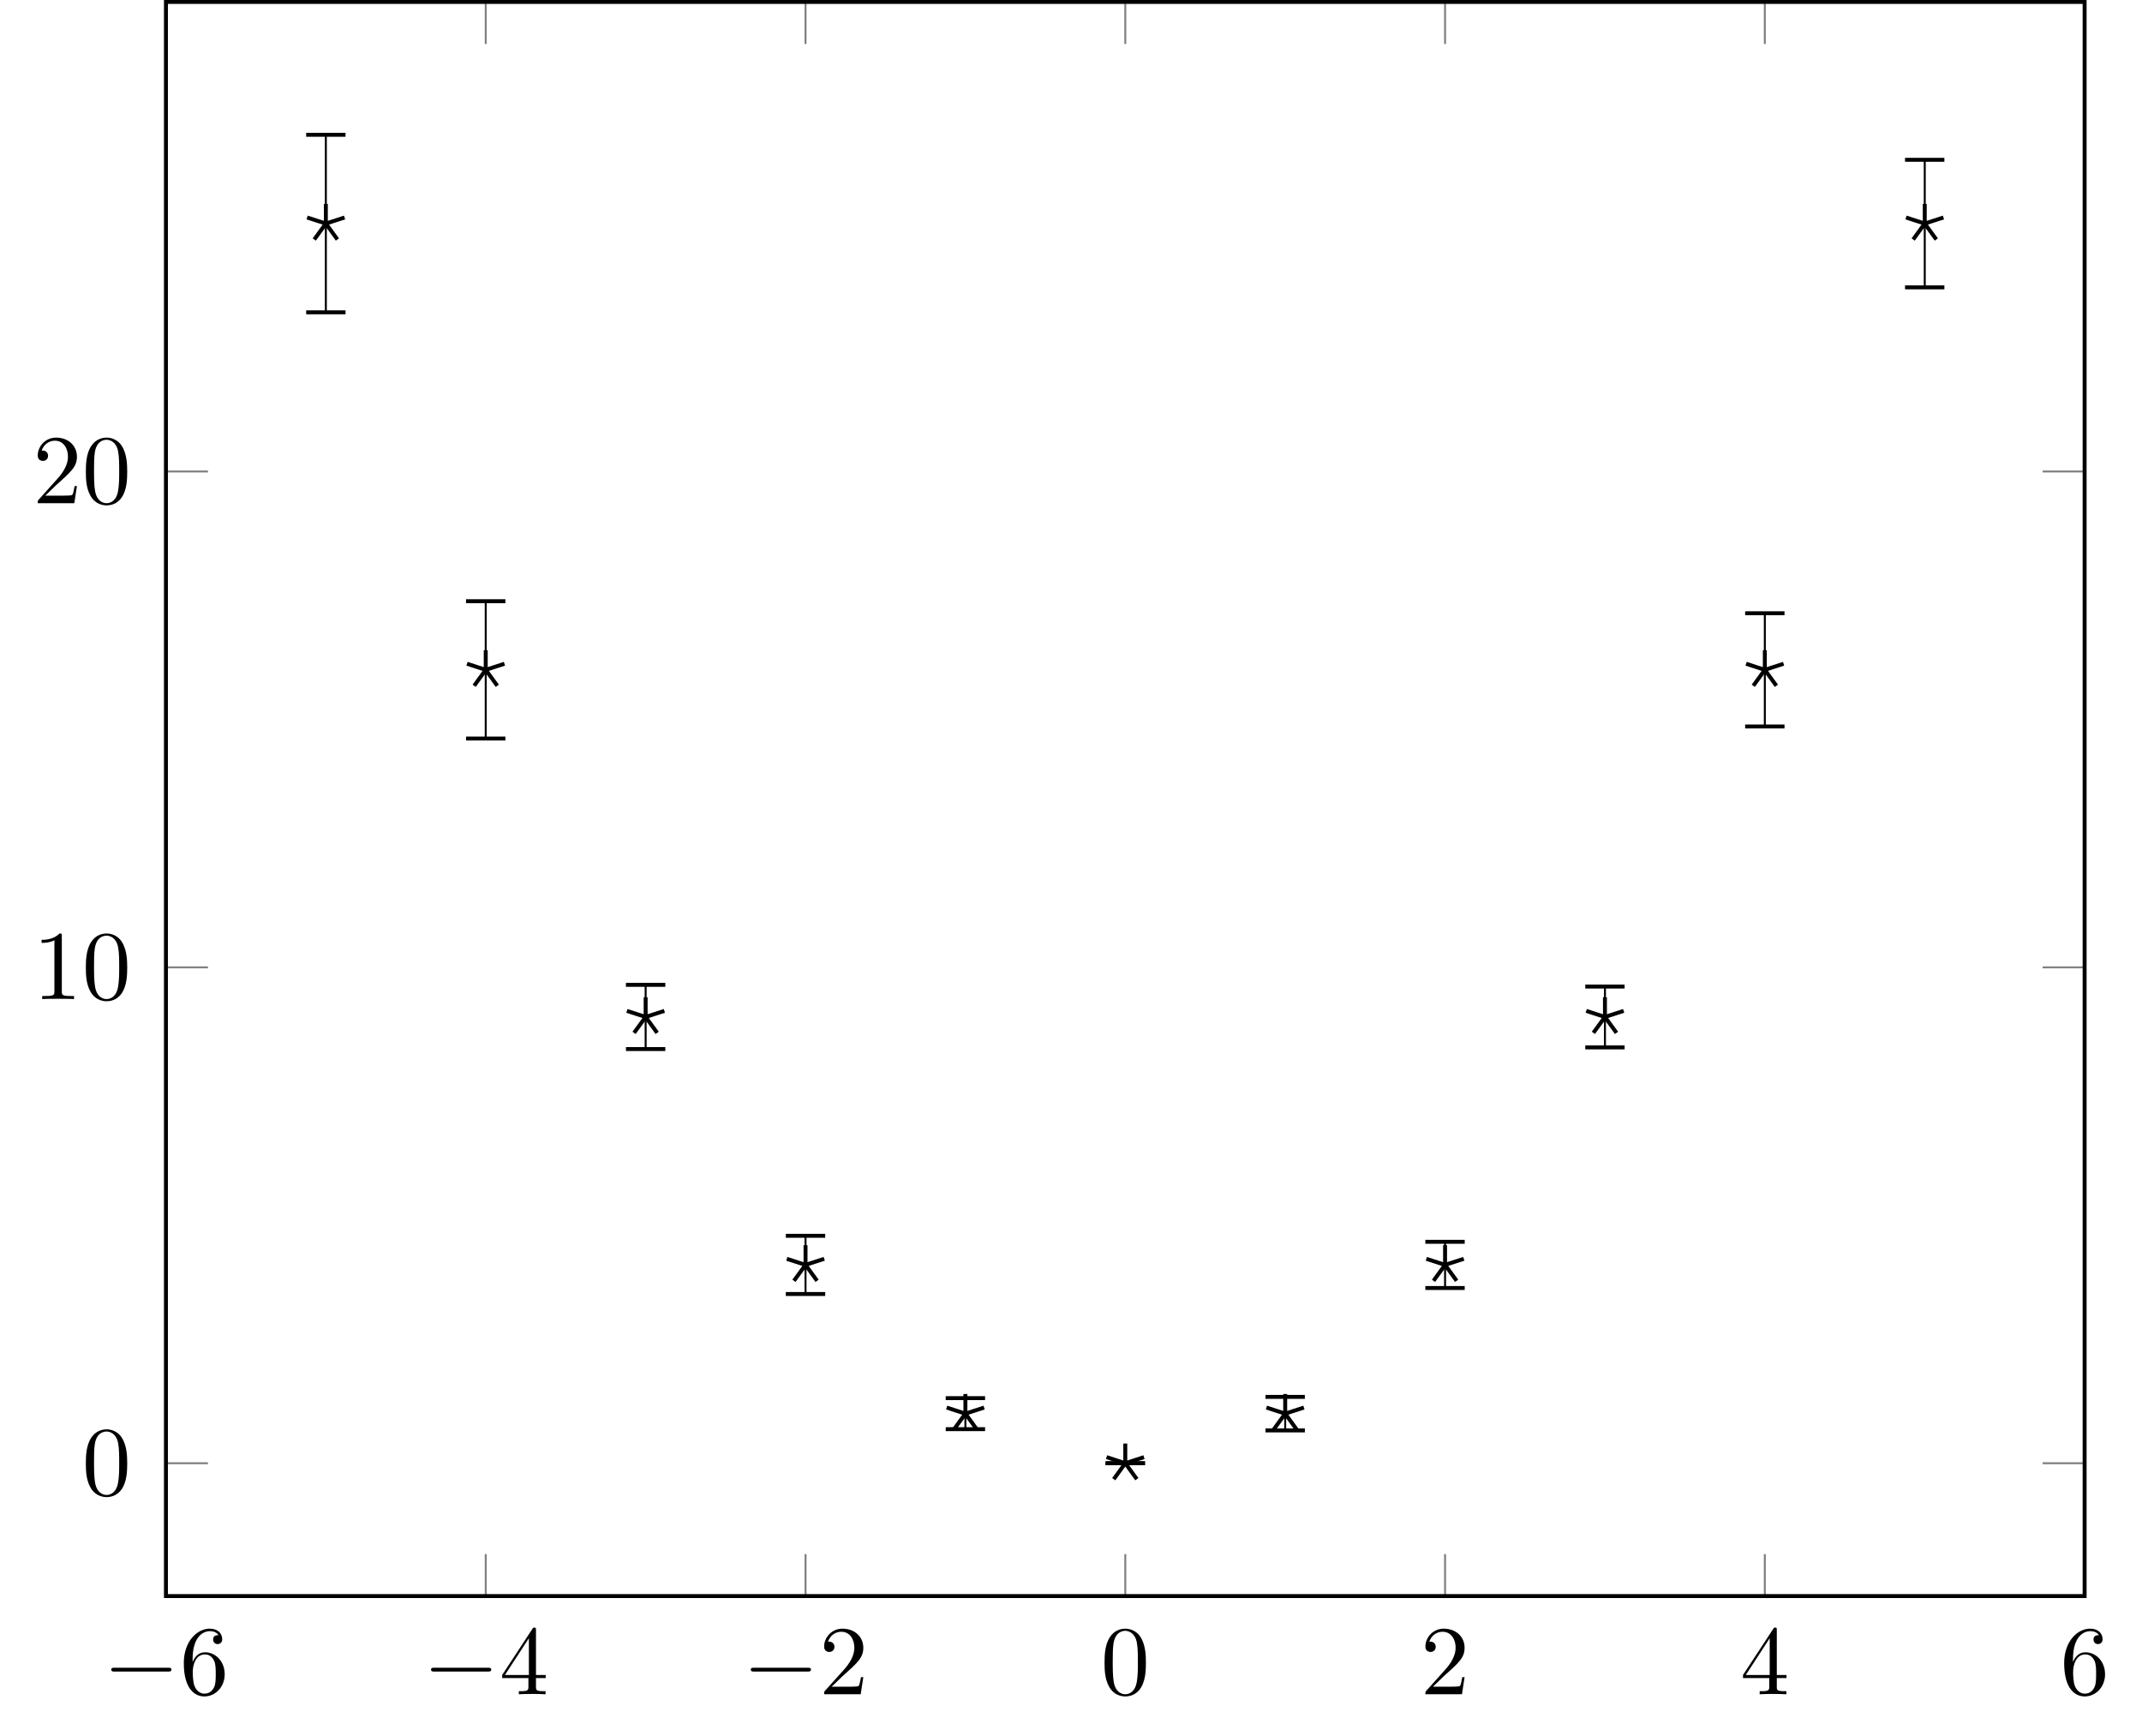
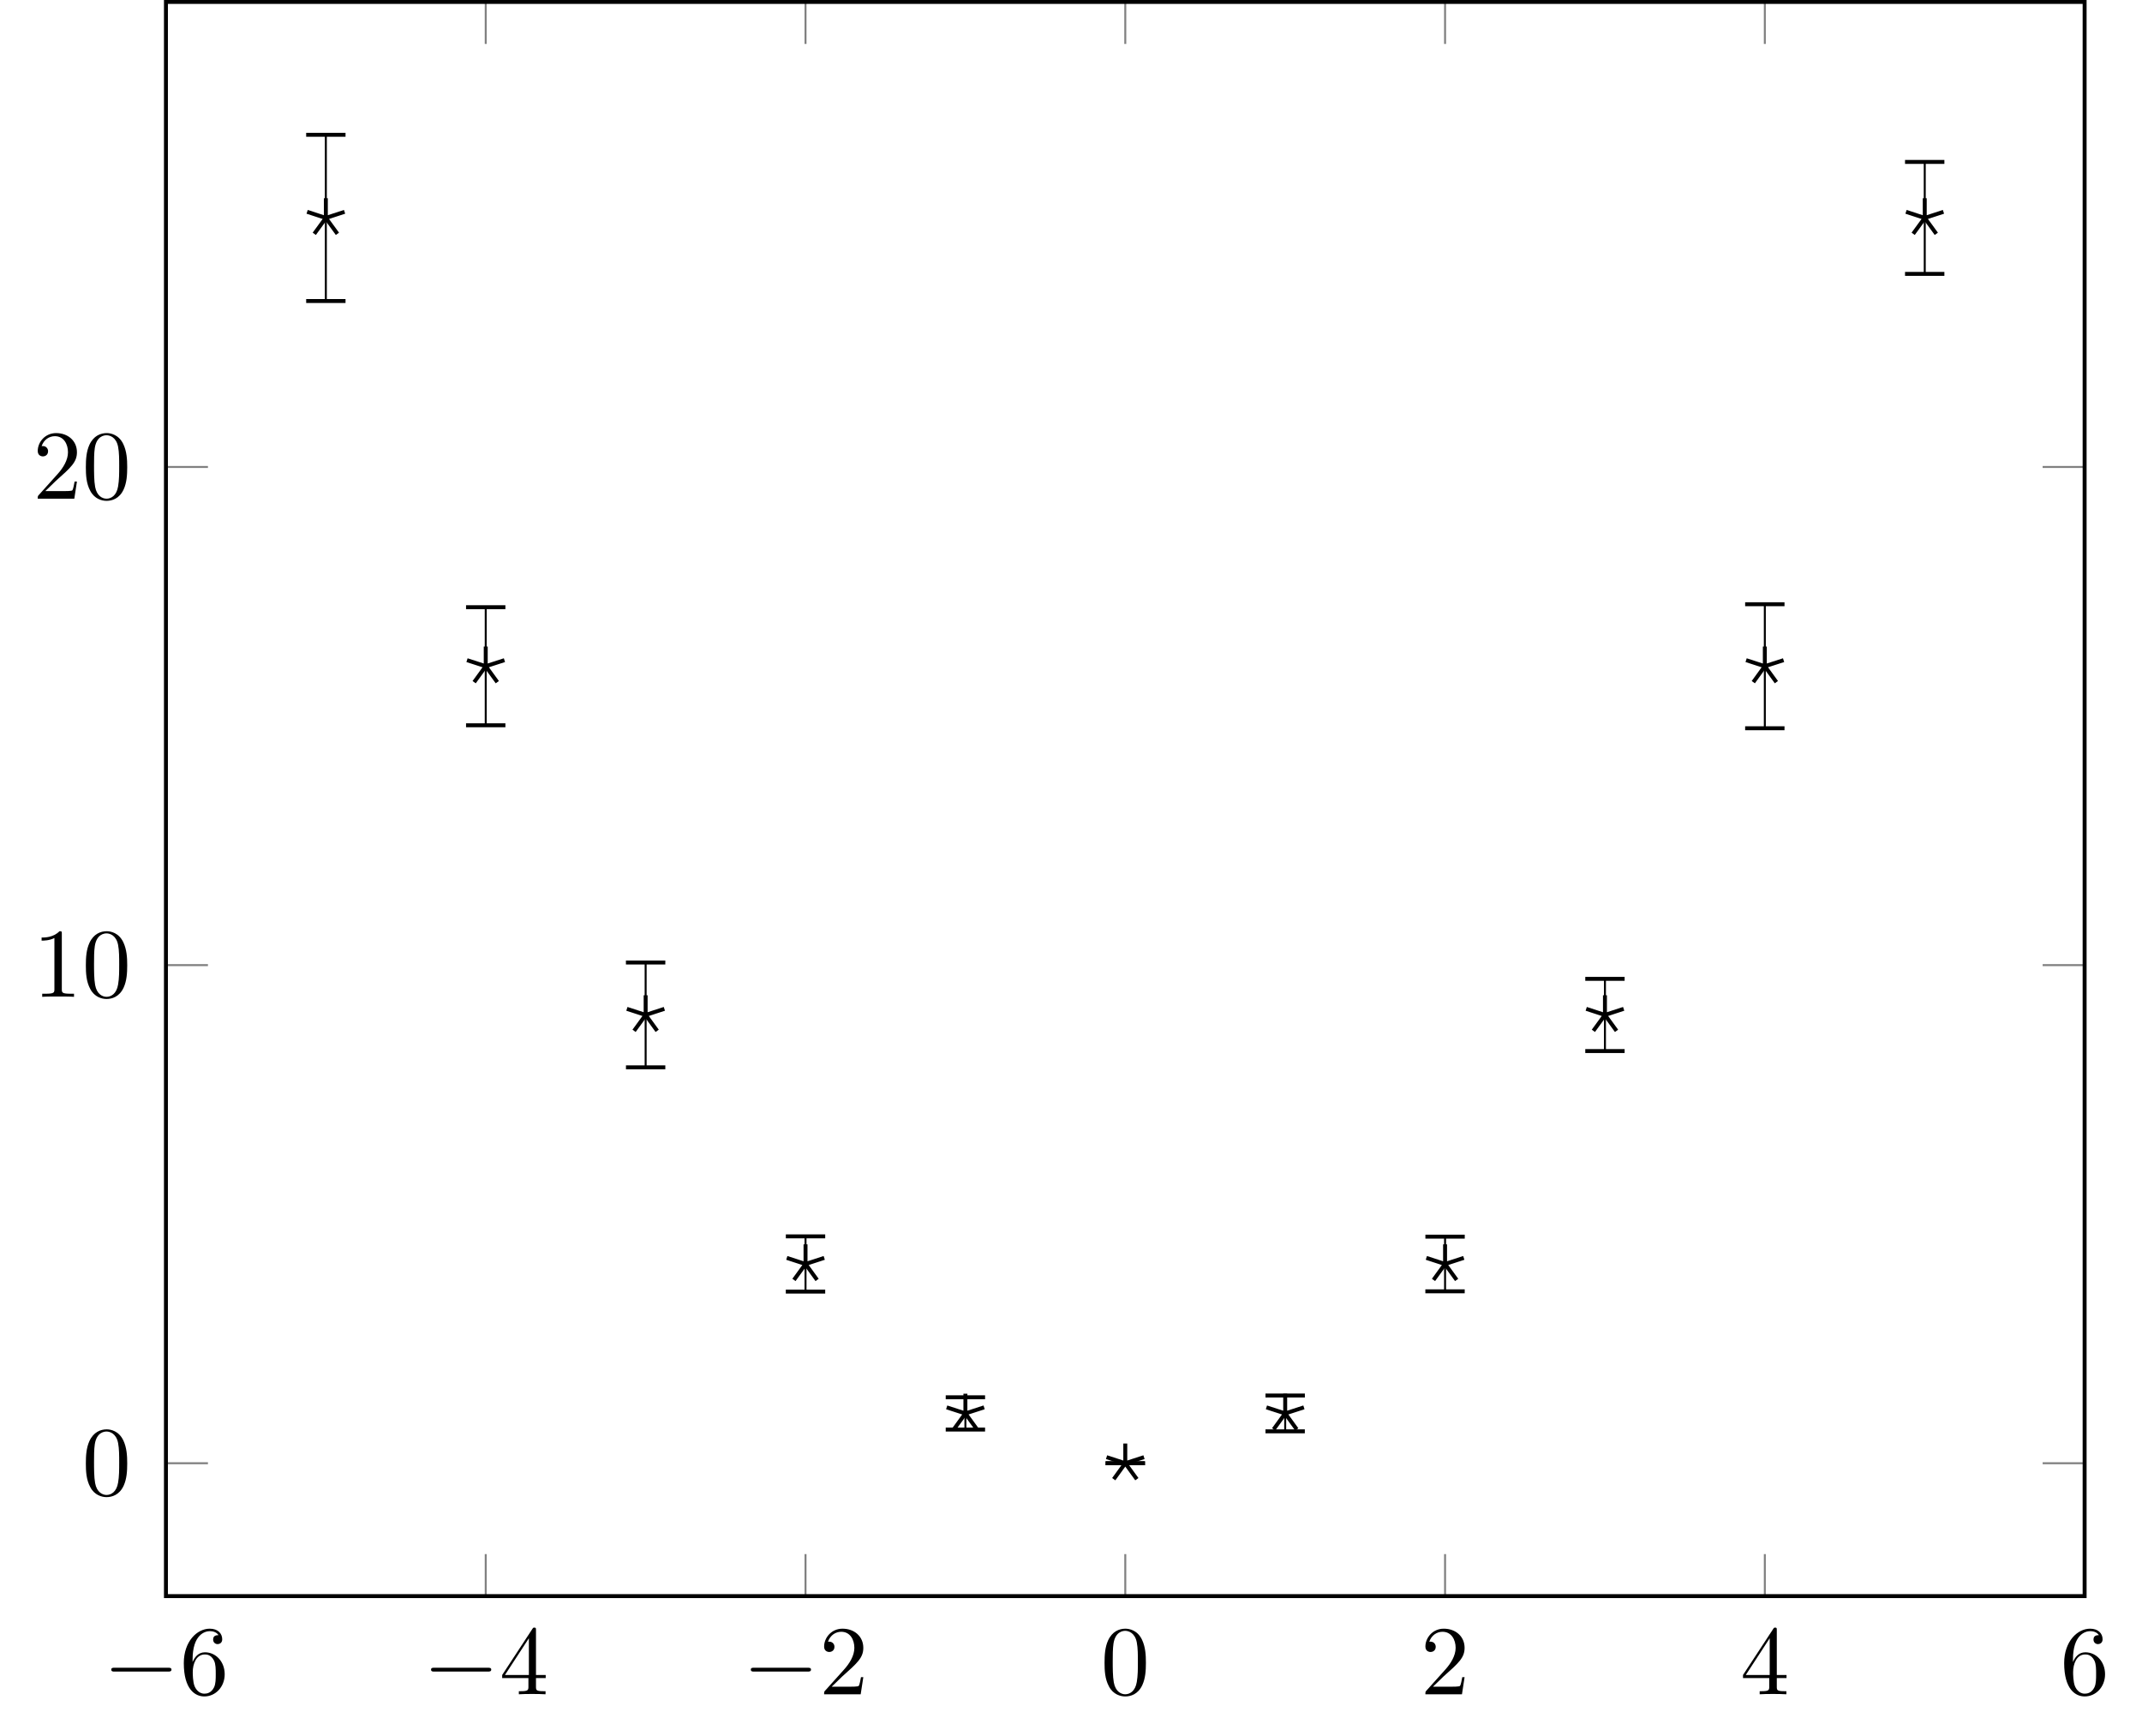
- <svg xmlns="http://www.w3.org/2000/svg" xmlns:xlink="http://www.w3.org/1999/xlink" width="216.876pt" height="175.682pt" viewBox="0 0 216.876 175.682" version="1.1">
+ <svg xmlns="http://www.w3.org/2000/svg" xmlns:xlink="http://www.w3.org/1999/xlink" width="216.876pt" height="175.683pt" viewBox="0 0 216.876 175.683" version="1.1">
  <defs>
    <g>
      <symbol overflow="visible" id="glyph0-0">
        <path style="stroke:none;" d="" />
      </symbol>
      <symbol overflow="visible" id="glyph0-1">
        <path style="stroke:none;" d="M 6.562 -2.297 C 6.734 -2.297 6.922 -2.297 6.922 -2.5 C 6.922 -2.688 6.734 -2.688 6.562 -2.688 L 1.172 -2.688 C 1 -2.688 0.828 -2.688 0.828 -2.5 C 0.828 -2.297 1 -2.297 1.172 -2.297 Z M 6.562 -2.297 " />
      </symbol>
      <symbol overflow="visible" id="glyph1-0">
        <path style="stroke:none;" d="" />
      </symbol>
      <symbol overflow="visible" id="glyph1-1">
        <path style="stroke:none;" d="M 1.312 -3.266 L 1.312 -3.516 C 1.312 -6.031 2.547 -6.391 3.062 -6.391 C 3.297 -6.391 3.719 -6.328 3.938 -5.984 C 3.781 -5.984 3.391 -5.984 3.391 -5.547 C 3.391 -5.234 3.625 -5.078 3.844 -5.078 C 4 -5.078 4.312 -5.172 4.312 -5.562 C 4.312 -6.156 3.875 -6.641 3.047 -6.641 C 1.766 -6.641 0.422 -5.359 0.422 -3.156 C 0.422 -0.484 1.578 0.219 2.5 0.219 C 3.609 0.219 4.562 -0.719 4.562 -2.031 C 4.562 -3.297 3.672 -4.25 2.562 -4.25 C 1.891 -4.25 1.516 -3.75 1.312 -3.266 Z M 2.5 -0.062 C 1.875 -0.062 1.578 -0.656 1.516 -0.812 C 1.328 -1.281 1.328 -2.078 1.328 -2.25 C 1.328 -3.031 1.656 -4.031 2.547 -4.031 C 2.719 -4.031 3.172 -4.031 3.484 -3.406 C 3.656 -3.047 3.656 -2.531 3.656 -2.047 C 3.656 -1.562 3.656 -1.062 3.484 -0.703 C 3.188 -0.109 2.734 -0.062 2.5 -0.062 Z M 2.5 -0.062 " />
      </symbol>
      <symbol overflow="visible" id="glyph1-2">
        <path style="stroke:none;" d="M 2.938 -1.641 L 2.938 -0.781 C 2.938 -0.422 2.906 -0.312 2.172 -0.312 L 1.969 -0.312 L 1.969 0 C 2.375 -0.031 2.891 -0.031 3.312 -0.031 C 3.734 -0.031 4.25 -0.031 4.672 0 L 4.672 -0.312 L 4.453 -0.312 C 3.719 -0.312 3.703 -0.422 3.703 -0.781 L 3.703 -1.641 L 4.688 -1.641 L 4.688 -1.953 L 3.703 -1.953 L 3.703 -6.484 C 3.703 -6.688 3.703 -6.75 3.531 -6.75 C 3.453 -6.75 3.422 -6.75 3.344 -6.625 L 0.281 -1.953 L 0.281 -1.641 Z M 2.984 -1.953 L 0.562 -1.953 L 2.984 -5.672 Z M 2.984 -1.953 " />
      </symbol>
      <symbol overflow="visible" id="glyph1-3">
        <path style="stroke:none;" d="M 1.266 -0.766 L 2.328 -1.797 C 3.875 -3.172 4.469 -3.703 4.469 -4.703 C 4.469 -5.844 3.578 -6.641 2.359 -6.641 C 1.234 -6.641 0.5 -5.719 0.5 -4.828 C 0.5 -4.281 1 -4.281 1.031 -4.281 C 1.203 -4.281 1.547 -4.391 1.547 -4.812 C 1.547 -5.062 1.359 -5.328 1.016 -5.328 C 0.938 -5.328 0.922 -5.328 0.891 -5.312 C 1.109 -5.969 1.656 -6.328 2.234 -6.328 C 3.141 -6.328 3.562 -5.516 3.562 -4.703 C 3.562 -3.906 3.078 -3.125 2.516 -2.5 L 0.609 -0.375 C 0.5 -0.266 0.5 -0.234 0.5 0 L 4.203 0 L 4.469 -1.734 L 4.234 -1.734 C 4.172 -1.438 4.109 -1 4 -0.844 C 3.938 -0.766 3.281 -0.766 3.062 -0.766 Z M 1.266 -0.766 " />
      </symbol>
      <symbol overflow="visible" id="glyph1-4">
        <path style="stroke:none;" d="M 4.578 -3.188 C 4.578 -3.984 4.531 -4.781 4.188 -5.516 C 3.734 -6.484 2.906 -6.641 2.5 -6.641 C 1.891 -6.641 1.172 -6.375 0.75 -5.453 C 0.438 -4.766 0.391 -3.984 0.391 -3.188 C 0.391 -2.438 0.422 -1.547 0.844 -0.781 C 1.266 0.016 2 0.219 2.484 0.219 C 3.016 0.219 3.781 0.016 4.219 -0.938 C 4.531 -1.625 4.578 -2.406 4.578 -3.188 Z M 2.484 0 C 2.094 0 1.5 -0.25 1.328 -1.203 C 1.219 -1.797 1.219 -2.719 1.219 -3.312 C 1.219 -3.953 1.219 -4.609 1.297 -5.141 C 1.484 -6.328 2.234 -6.422 2.484 -6.422 C 2.812 -6.422 3.469 -6.234 3.656 -5.25 C 3.766 -4.688 3.766 -3.938 3.766 -3.312 C 3.766 -2.562 3.766 -1.891 3.656 -1.25 C 3.5 -0.297 2.938 0 2.484 0 Z M 2.484 0 " />
      </symbol>
      <symbol overflow="visible" id="glyph1-5">
        <path style="stroke:none;" d="M 2.938 -6.375 C 2.938 -6.625 2.938 -6.641 2.703 -6.641 C 2.078 -6 1.203 -6 0.891 -6 L 0.891 -5.688 C 1.094 -5.688 1.672 -5.688 2.188 -5.953 L 2.188 -0.781 C 2.188 -0.422 2.156 -0.312 1.266 -0.312 L 0.953 -0.312 L 0.953 0 C 1.297 -0.031 2.156 -0.031 2.562 -0.031 C 2.953 -0.031 3.828 -0.031 4.172 0 L 4.172 -0.312 L 3.859 -0.312 C 2.953 -0.312 2.938 -0.422 2.938 -0.781 Z M 2.938 -6.375 " />
      </symbol>
    </g>
  </defs>
  <g id="surface1">
-     <path style="fill:none;stroke-width:0.199;stroke-linecap:butt;stroke-linejoin:miter;stroke:rgb(50%,50%,50%);stroke-opacity:1;stroke-miterlimit:10;" d="M -16.187 -13.449 L -16.187 -9.199 M 16.188 -13.449 L 16.188 -9.199 M 48.567 -13.449 L 48.567 -9.199 M 80.942 -13.449 L 80.942 -9.199 M 113.32 -13.449 L 113.32 -9.199 M 145.696 -13.449 L 145.696 -9.199 M 178.074 -13.449 L 178.074 -9.199 M -16.187 147.946 L -16.187 143.692 M 16.188 147.946 L 16.188 143.692 M 48.567 147.946 L 48.567 143.692 M 80.942 147.946 L 80.942 143.692 M 113.32 147.946 L 113.32 143.692 M 145.696 147.946 L 145.696 143.692 M 178.074 147.946 L 178.074 143.692 " transform="matrix(1,0,0,-1,32.992,148.141)" />
-     <path style="fill:none;stroke-width:0.199;stroke-linecap:butt;stroke-linejoin:miter;stroke:rgb(50%,50%,50%);stroke-opacity:1;stroke-miterlimit:10;" d="M -16.191 0 L -11.937 0 M -16.191 50.203 L -11.937 50.203 M -16.191 100.407 L -11.937 100.407 M 178.074 0 L 173.824 0 M 178.074 50.203 L 173.824 50.203 M 178.074 100.407 L 173.824 100.407 " transform="matrix(1,0,0,-1,32.992,148.141)" />
-     <path style="fill:none;stroke-width:0.399;stroke-linecap:butt;stroke-linejoin:miter;stroke:rgb(0%,0%,0%);stroke-opacity:1;stroke-miterlimit:10;" d="M -16.191 -13.449 L -16.191 147.946 L 178.074 147.946 L 178.074 -13.449 Z M -16.191 -13.449 " transform="matrix(1,0,0,-1,32.992,148.141)" />
+     <path style="fill:none;stroke-width:0.199;stroke-linecap:butt;stroke-linejoin:miter;stroke:rgb(50%,50%,50%);stroke-opacity:1;stroke-miterlimit:10;" d="M -16.187 -13.452 L -16.187 -9.198 M 16.188 -13.452 L 16.188 -9.198 M 48.567 -13.452 L 48.567 -9.198 M 80.942 -13.452 L 80.942 -9.198 M 113.32 -13.452 L 113.32 -9.198 M 145.696 -13.452 L 145.696 -9.198 M 178.074 -13.452 L 178.074 -9.198 M -16.187 147.947 L -16.187 143.693 M 16.188 147.947 L 16.188 143.693 M 48.567 147.947 L 48.567 143.693 M 80.942 147.947 L 80.942 143.693 M 113.32 147.947 L 113.32 143.693 M 145.696 147.947 L 145.696 143.693 M 178.074 147.947 L 178.074 143.693 " transform="matrix(1,0,0,-1,32.992,148.142)" />
+     <path style="fill:none;stroke-width:0.199;stroke-linecap:butt;stroke-linejoin:miter;stroke:rgb(50%,50%,50%);stroke-opacity:1;stroke-miterlimit:10;" d="M -16.191 0.001 L -11.937 0.001 M -16.191 50.431 L -11.937 50.431 M -16.191 100.865 L -11.937 100.865 M 178.074 0.001 L 173.824 0.001 M 178.074 50.431 L 173.824 50.431 M 178.074 100.865 L 173.824 100.865 " transform="matrix(1,0,0,-1,32.992,148.142)" />
+     <path style="fill:none;stroke-width:0.399;stroke-linecap:butt;stroke-linejoin:miter;stroke:rgb(0%,0%,0%);stroke-opacity:1;stroke-miterlimit:10;" d="M -16.191 -13.452 L -16.191 147.947 L 178.074 147.947 L 178.074 -13.452 Z M -16.191 -13.452 " transform="matrix(1,0,0,-1,32.992,148.142)" />
    <g style="fill:rgb(0%,0%,0%);fill-opacity:1;">
-       <use xlink:href="#glyph0-1" x="10.439" y="171.531" />
+       <use xlink:href="#glyph0-1" x="10.439" y="171.532" />
    </g>
    <g style="fill:rgb(0%,0%,0%);fill-opacity:1;">
-       <use xlink:href="#glyph1-1" x="18.188" y="171.531" />
+       <use xlink:href="#glyph1-1" x="18.188" y="171.532" />
    </g>
    <g style="fill:rgb(0%,0%,0%);fill-opacity:1;">
-       <use xlink:href="#glyph0-1" x="42.816" y="171.531" />
+       <use xlink:href="#glyph0-1" x="42.816" y="171.532" />
    </g>
    <g style="fill:rgb(0%,0%,0%);fill-opacity:1;">
-       <use xlink:href="#glyph1-2" x="50.564" y="171.531" />
+       <use xlink:href="#glyph1-2" x="50.564" y="171.532" />
    </g>
    <g style="fill:rgb(0%,0%,0%);fill-opacity:1;">
-       <use xlink:href="#glyph0-1" x="75.192" y="171.531" />
+       <use xlink:href="#glyph0-1" x="75.192" y="171.532" />
    </g>
    <g style="fill:rgb(0%,0%,0%);fill-opacity:1;">
-       <use xlink:href="#glyph1-3" x="82.941" y="171.531" />
+       <use xlink:href="#glyph1-3" x="82.941" y="171.532" />
    </g>
    <g style="fill:rgb(0%,0%,0%);fill-opacity:1;">
-       <use xlink:href="#glyph1-4" x="111.444" y="171.531" />
+       <use xlink:href="#glyph1-4" x="111.444" y="171.532" />
    </g>
    <g style="fill:rgb(0%,0%,0%);fill-opacity:1;">
-       <use xlink:href="#glyph1-3" x="143.82" y="171.531" />
+       <use xlink:href="#glyph1-3" x="143.82" y="171.532" />
    </g>
    <g style="fill:rgb(0%,0%,0%);fill-opacity:1;">
-       <use xlink:href="#glyph1-2" x="176.197" y="171.531" />
+       <use xlink:href="#glyph1-2" x="176.197" y="171.532" />
    </g>
    <g style="fill:rgb(0%,0%,0%);fill-opacity:1;">
-       <use xlink:href="#glyph1-1" x="208.574" y="171.531" />
+       <use xlink:href="#glyph1-1" x="208.574" y="171.532" />
    </g>
    <g style="fill:rgb(0%,0%,0%);fill-opacity:1;">
-       <use xlink:href="#glyph1-4" x="8.302" y="151.351" />
+       <use xlink:href="#glyph1-4" x="8.302" y="151.352" />
    </g>
    <g style="fill:rgb(0%,0%,0%);fill-opacity:1;">
-       <use xlink:href="#glyph1-5" x="3.321" y="101.149" />
-       <use xlink:href="#glyph1-4" x="8.302" y="101.149" />
+       <use xlink:href="#glyph1-5" x="3.321" y="100.92" />
+       <use xlink:href="#glyph1-4" x="8.302" y="100.92" />
    </g>
    <g style="fill:rgb(0%,0%,0%);fill-opacity:1;">
-       <use xlink:href="#glyph1-3" x="3.321" y="50.946" />
-       <use xlink:href="#glyph1-4" x="8.302" y="50.946" />
+       <use xlink:href="#glyph1-3" x="3.321" y="50.488" />
+       <use xlink:href="#glyph1-4" x="8.302" y="50.488" />
    </g>
-     <path style="fill:none;stroke-width:0.199;stroke-linecap:butt;stroke-linejoin:miter;stroke:rgb(0%,0%,0%);stroke-opacity:1;stroke-miterlimit:10;" d="M 0 125.508 L 0 134.493 " transform="matrix(1,0,0,-1,32.992,148.141)" />
+     <path style="fill:none;stroke-width:0.199;stroke-linecap:butt;stroke-linejoin:miter;stroke:rgb(0%,0%,0%);stroke-opacity:1;stroke-miterlimit:10;" d="M 0 126.079 L 0 134.494 " transform="matrix(1,0,0,-1,32.992,148.142)" />
    <path style="fill:none;stroke-width:0.399;stroke-linecap:butt;stroke-linejoin:miter;stroke:rgb(0%,0%,0%);stroke-opacity:1;stroke-miterlimit:10;" d="M 0.001 1.992 L 0.001 -1.992 " transform="matrix(0,-1,-1,0,32.992,13.649)" />
-     <path style="fill:none;stroke-width:0.199;stroke-linecap:butt;stroke-linejoin:miter;stroke:rgb(0%,0%,0%);stroke-opacity:1;stroke-miterlimit:10;" d="M 0 125.508 L 0 116.52 " transform="matrix(1,0,0,-1,32.992,148.141)" />
-     <path style="fill:none;stroke-width:0.399;stroke-linecap:butt;stroke-linejoin:miter;stroke:rgb(0%,0%,0%);stroke-opacity:1;stroke-miterlimit:10;" d="M 0 1.992 L 0 -1.992 " transform="matrix(0,1,1,0,32.992,31.621)" />
-     <path style="fill:none;stroke-width:0.199;stroke-linecap:butt;stroke-linejoin:miter;stroke:rgb(0%,0%,0%);stroke-opacity:1;stroke-miterlimit:10;" d="M 16.188 80.325 L 16.188 87.278 " transform="matrix(1,0,0,-1,32.992,148.141)" />
-     <path style="fill:none;stroke-width:0.399;stroke-linecap:butt;stroke-linejoin:miter;stroke:rgb(0%,0%,0%);stroke-opacity:1;stroke-miterlimit:10;" d="M -0.001 1.994 L -0.001 -1.991 " transform="matrix(0,-1,-1,0,49.181,60.866)" />
-     <path style="fill:none;stroke-width:0.199;stroke-linecap:butt;stroke-linejoin:miter;stroke:rgb(0%,0%,0%);stroke-opacity:1;stroke-miterlimit:10;" d="M 16.188 80.325 L 16.188 73.375 " transform="matrix(1,0,0,-1,32.992,148.141)" />
-     <path style="fill:none;stroke-width:0.399;stroke-linecap:butt;stroke-linejoin:miter;stroke:rgb(0%,0%,0%);stroke-opacity:1;stroke-miterlimit:10;" d="M 0.002 1.992 L 0.002 -1.992 " transform="matrix(0,1,1,0,49.18,74.768)" />
-     <path style="fill:none;stroke-width:0.199;stroke-linecap:butt;stroke-linejoin:miter;stroke:rgb(0%,0%,0%);stroke-opacity:1;stroke-miterlimit:10;" d="M 32.379 45.184 L 32.379 48.434 " transform="matrix(1,0,0,-1,32.992,148.141)" />
-     <path style="fill:none;stroke-width:0.399;stroke-linecap:butt;stroke-linejoin:miter;stroke:rgb(0%,0%,0%);stroke-opacity:1;stroke-miterlimit:10;" d="M -0.001 1.994 L -0.001 -1.994 " transform="matrix(0,-1,-1,0,65.369,99.706)" />
-     <path style="fill:none;stroke-width:0.199;stroke-linecap:butt;stroke-linejoin:miter;stroke:rgb(0%,0%,0%);stroke-opacity:1;stroke-miterlimit:10;" d="M 32.379 45.184 L 32.379 41.93 " transform="matrix(1,0,0,-1,32.992,148.141)" />
-     <path style="fill:none;stroke-width:0.399;stroke-linecap:butt;stroke-linejoin:miter;stroke:rgb(0%,0%,0%);stroke-opacity:1;stroke-miterlimit:10;" d="M -0.001 1.993 L -0.001 -1.991 " transform="matrix(0,1,1,0,65.37,106.212)" />
-     <path style="fill:none;stroke-width:0.199;stroke-linecap:butt;stroke-linejoin:miter;stroke:rgb(0%,0%,0%);stroke-opacity:1;stroke-miterlimit:10;" d="M 48.567 20.082 L 48.567 23.028 " transform="matrix(1,0,0,-1,32.992,148.141)" />
-     <path style="fill:none;stroke-width:0.399;stroke-linecap:butt;stroke-linejoin:miter;stroke:rgb(0%,0%,0%);stroke-opacity:1;stroke-miterlimit:10;" d="M -0 1.992 L -0 -1.993 " transform="matrix(0,-1,-1,0,81.558,125.113)" />
-     <path style="fill:none;stroke-width:0.199;stroke-linecap:butt;stroke-linejoin:miter;stroke:rgb(0%,0%,0%);stroke-opacity:1;stroke-miterlimit:10;" d="M 48.567 20.082 L 48.567 17.133 " transform="matrix(1,0,0,-1,32.992,148.141)" />
-     <path style="fill:none;stroke-width:0.399;stroke-linecap:butt;stroke-linejoin:miter;stroke:rgb(0%,0%,0%);stroke-opacity:1;stroke-miterlimit:10;" d="M 0.001 1.994 L 0.001 -1.994 " transform="matrix(0,1,1,0,81.557,131.007)" />
-     <path style="fill:none;stroke-width:0.199;stroke-linecap:butt;stroke-linejoin:miter;stroke:rgb(0%,0%,0%);stroke-opacity:1;stroke-miterlimit:10;" d="M 64.754 5.02 L 64.754 6.59 " transform="matrix(1,0,0,-1,32.992,148.141)" />
-     <path style="fill:none;stroke-width:0.399;stroke-linecap:butt;stroke-linejoin:miter;stroke:rgb(0%,0%,0%);stroke-opacity:1;stroke-miterlimit:10;" d="M -0.001 1.992 L -0.001 -1.992 " transform="matrix(0,-1,-1,0,97.746,141.55)" />
-     <path style="fill:none;stroke-width:0.199;stroke-linecap:butt;stroke-linejoin:miter;stroke:rgb(0%,0%,0%);stroke-opacity:1;stroke-miterlimit:10;" d="M 64.754 5.02 L 64.754 3.45 " transform="matrix(1,0,0,-1,32.992,148.141)" />
-     <path style="fill:none;stroke-width:0.399;stroke-linecap:butt;stroke-linejoin:miter;stroke:rgb(0%,0%,0%);stroke-opacity:1;stroke-miterlimit:10;" d="M 0 1.993 L 0 -1.991 " transform="matrix(0,1,1,0,97.745,144.691)" />
-     <path style="fill:none;stroke-width:0.199;stroke-linecap:butt;stroke-linejoin:miter;stroke:rgb(0%,0%,0%);stroke-opacity:1;stroke-miterlimit:10;" d="M 80.942 0 L 80.942 0 " transform="matrix(1,0,0,-1,32.992,148.141)" />
-     <path style="fill:none;stroke-width:0.399;stroke-linecap:butt;stroke-linejoin:miter;stroke:rgb(0%,0%,0%);stroke-opacity:1;stroke-miterlimit:10;" d="M 0 1.993 L 0 -1.992 " transform="matrix(0,-1,-1,0,113.934,148.141)" />
-     <path style="fill:none;stroke-width:0.199;stroke-linecap:butt;stroke-linejoin:miter;stroke:rgb(0%,0%,0%);stroke-opacity:1;stroke-miterlimit:10;" d="M 80.942 0 L 80.942 0 " transform="matrix(1,0,0,-1,32.992,148.141)" />
-     <path style="fill:none;stroke-width:0.399;stroke-linecap:butt;stroke-linejoin:miter;stroke:rgb(0%,0%,0%);stroke-opacity:1;stroke-miterlimit:10;" d="M 0 1.993 L 0 -1.992 " transform="matrix(0,-1,-1,0,113.934,148.141)" />
-     <path style="fill:none;stroke-width:0.199;stroke-linecap:butt;stroke-linejoin:miter;stroke:rgb(0%,0%,0%);stroke-opacity:1;stroke-miterlimit:10;" d="M 97.133 5.02 L 97.133 6.715 " transform="matrix(1,0,0,-1,32.992,148.141)" />
-     <path style="fill:none;stroke-width:0.399;stroke-linecap:butt;stroke-linejoin:miter;stroke:rgb(0%,0%,0%);stroke-opacity:1;stroke-miterlimit:10;" d="M 0.001 1.993 L 0.001 -1.991 " transform="matrix(0,-1,-1,0,130.122,141.427)" />
-     <path style="fill:none;stroke-width:0.199;stroke-linecap:butt;stroke-linejoin:miter;stroke:rgb(0%,0%,0%);stroke-opacity:1;stroke-miterlimit:10;" d="M 97.133 5.02 L 97.133 3.325 " transform="matrix(1,0,0,-1,32.992,148.141)" />
-     <path style="fill:none;stroke-width:0.399;stroke-linecap:butt;stroke-linejoin:miter;stroke:rgb(0%,0%,0%);stroke-opacity:1;stroke-miterlimit:10;" d="M 0.001 1.994 L 0.001 -1.994 " transform="matrix(0,1,1,0,130.123,144.815)" />
-     <path style="fill:none;stroke-width:0.199;stroke-linecap:butt;stroke-linejoin:miter;stroke:rgb(0%,0%,0%);stroke-opacity:1;stroke-miterlimit:10;" d="M 113.32 20.082 L 113.32 22.422 " transform="matrix(1,0,0,-1,32.992,148.141)" />
-     <path style="fill:none;stroke-width:0.399;stroke-linecap:butt;stroke-linejoin:miter;stroke:rgb(0%,0%,0%);stroke-opacity:1;stroke-miterlimit:10;" d="M -0.001 1.994 L -0.001 -1.991 " transform="matrix(0,-1,-1,0,146.31,125.718)" />
-     <path style="fill:none;stroke-width:0.199;stroke-linecap:butt;stroke-linejoin:miter;stroke:rgb(0%,0%,0%);stroke-opacity:1;stroke-miterlimit:10;" d="M 113.32 20.082 L 113.32 17.739 " transform="matrix(1,0,0,-1,32.992,148.141)" />
-     <path style="fill:none;stroke-width:0.399;stroke-linecap:butt;stroke-linejoin:miter;stroke:rgb(0%,0%,0%);stroke-opacity:1;stroke-miterlimit:10;" d="M 0 1.991 L 0 -1.994 " transform="matrix(0,1,1,0,146.31,130.402)" />
-     <path style="fill:none;stroke-width:0.199;stroke-linecap:butt;stroke-linejoin:miter;stroke:rgb(0%,0%,0%);stroke-opacity:1;stroke-miterlimit:10;" d="M 129.508 45.184 L 129.508 48.262 " transform="matrix(1,0,0,-1,32.992,148.141)" />
-     <path style="fill:none;stroke-width:0.399;stroke-linecap:butt;stroke-linejoin:miter;stroke:rgb(0%,0%,0%);stroke-opacity:1;stroke-miterlimit:10;" d="M -0.001 1.991 L -0.001 -1.993 " transform="matrix(0,-1,-1,0,162.499,99.878)" />
-     <path style="fill:none;stroke-width:0.199;stroke-linecap:butt;stroke-linejoin:miter;stroke:rgb(0%,0%,0%);stroke-opacity:1;stroke-miterlimit:10;" d="M 129.508 45.184 L 129.508 42.102 " transform="matrix(1,0,0,-1,32.992,148.141)" />
-     <path style="fill:none;stroke-width:0.399;stroke-linecap:butt;stroke-linejoin:miter;stroke:rgb(0%,0%,0%);stroke-opacity:1;stroke-miterlimit:10;" d="M -0.001 1.992 L -0.001 -1.992 " transform="matrix(0,1,1,0,162.5,106.04)" />
-     <path style="fill:none;stroke-width:0.199;stroke-linecap:butt;stroke-linejoin:miter;stroke:rgb(0%,0%,0%);stroke-opacity:1;stroke-miterlimit:10;" d="M 145.696 80.325 L 145.696 86.055 " transform="matrix(1,0,0,-1,32.992,148.141)" />
-     <path style="fill:none;stroke-width:0.399;stroke-linecap:butt;stroke-linejoin:miter;stroke:rgb(0%,0%,0%);stroke-opacity:1;stroke-miterlimit:10;" d="M -0.002 1.992 L -0.002 -1.993 " transform="matrix(0,-1,-1,0,178.687,62.088)" />
-     <path style="fill:none;stroke-width:0.199;stroke-linecap:butt;stroke-linejoin:miter;stroke:rgb(0%,0%,0%);stroke-opacity:1;stroke-miterlimit:10;" d="M 145.696 80.325 L 145.696 74.594 " transform="matrix(1,0,0,-1,32.992,148.141)" />
-     <path style="fill:none;stroke-width:0.399;stroke-linecap:butt;stroke-linejoin:miter;stroke:rgb(0%,0%,0%);stroke-opacity:1;stroke-miterlimit:10;" d="M -0 1.992 L -0 -1.993 " transform="matrix(0,1,1,0,178.688,73.547)" />
-     <path style="fill:none;stroke-width:0.199;stroke-linecap:butt;stroke-linejoin:miter;stroke:rgb(0%,0%,0%);stroke-opacity:1;stroke-miterlimit:10;" d="M 161.887 125.508 L 161.887 131.965 " transform="matrix(1,0,0,-1,32.992,148.141)" />
-     <path style="fill:none;stroke-width:0.399;stroke-linecap:butt;stroke-linejoin:miter;stroke:rgb(0%,0%,0%);stroke-opacity:1;stroke-miterlimit:10;" d="M -0.002 1.992 L -0.002 -1.992 " transform="matrix(0,-1,-1,0,194.875,16.178)" />
-     <path style="fill:none;stroke-width:0.199;stroke-linecap:butt;stroke-linejoin:miter;stroke:rgb(0%,0%,0%);stroke-opacity:1;stroke-miterlimit:10;" d="M 161.887 125.508 L 161.887 119.051 " transform="matrix(1,0,0,-1,32.992,148.141)" />
-     <path style="fill:none;stroke-width:0.399;stroke-linecap:butt;stroke-linejoin:miter;stroke:rgb(0%,0%,0%);stroke-opacity:1;stroke-miterlimit:10;" d="M 0.002 1.992 L 0.002 -1.992 " transform="matrix(0,1,1,0,194.875,29.092)" />
-     <path style="fill:none;stroke-width:0.399;stroke-linecap:butt;stroke-linejoin:miter;stroke:rgb(0%,0%,0%);stroke-opacity:1;stroke-miterlimit:10;" d="M 0 125.508 L 0 127.5 M 0 125.508 L 1.895 126.121 M 0 125.508 L 1.172 123.895 M 0 125.508 L -1.172 123.895 M 0 125.508 L -1.894 126.121 " transform="matrix(1,0,0,-1,32.992,148.141)" />
-     <path style="fill:none;stroke-width:0.399;stroke-linecap:butt;stroke-linejoin:miter;stroke:rgb(0%,0%,0%);stroke-opacity:1;stroke-miterlimit:10;" d="M 16.188 80.325 L 16.188 82.317 M 16.188 80.325 L 18.082 80.942 M 16.188 80.325 L 17.36 78.711 M 16.188 80.325 L 15.016 78.711 M 16.188 80.325 L 14.293 80.942 " transform="matrix(1,0,0,-1,32.992,148.141)" />
-     <path style="fill:none;stroke-width:0.399;stroke-linecap:butt;stroke-linejoin:miter;stroke:rgb(0%,0%,0%);stroke-opacity:1;stroke-miterlimit:10;" d="M 32.379 45.184 L 32.379 47.176 M 32.379 45.184 L 34.274 45.797 M 32.379 45.184 L 33.547 43.571 M 32.379 45.184 L 31.207 43.571 M 32.379 45.184 L 30.481 45.797 " transform="matrix(1,0,0,-1,32.992,148.141)" />
-     <path style="fill:none;stroke-width:0.399;stroke-linecap:butt;stroke-linejoin:miter;stroke:rgb(0%,0%,0%);stroke-opacity:1;stroke-miterlimit:10;" d="M 48.567 20.082 L 48.567 22.075 M 48.567 20.082 L 50.461 20.696 M 48.567 20.082 L 49.738 18.469 M 48.567 20.082 L 47.395 18.469 M 48.567 20.082 L 46.672 20.696 " transform="matrix(1,0,0,-1,32.992,148.141)" />
-     <path style="fill:none;stroke-width:0.399;stroke-linecap:butt;stroke-linejoin:miter;stroke:rgb(0%,0%,0%);stroke-opacity:1;stroke-miterlimit:10;" d="M 64.754 5.02 L 64.754 7.012 M 64.754 5.02 L 66.649 5.637 M 64.754 5.02 L 65.926 3.407 M 64.754 5.02 L 63.582 3.407 M 64.754 5.02 L 62.86 5.637 " transform="matrix(1,0,0,-1,32.992,148.141)" />
-     <path style="fill:none;stroke-width:0.399;stroke-linecap:butt;stroke-linejoin:miter;stroke:rgb(0%,0%,0%);stroke-opacity:1;stroke-miterlimit:10;" d="M 80.942 0 L 80.942 1.993 M 80.942 0 L 82.836 0.618 M 80.942 0 L 82.113 -1.613 M 80.942 0 L 79.774 -1.613 M 80.942 0 L 79.047 0.618 " transform="matrix(1,0,0,-1,32.992,148.141)" />
-     <path style="fill:none;stroke-width:0.399;stroke-linecap:butt;stroke-linejoin:miter;stroke:rgb(0%,0%,0%);stroke-opacity:1;stroke-miterlimit:10;" d="M 97.133 5.02 L 97.133 7.012 M 97.133 5.02 L 99.028 5.637 M 97.133 5.02 L 98.301 3.407 M 97.133 5.02 L 95.961 3.407 M 97.133 5.02 L 95.235 5.637 " transform="matrix(1,0,0,-1,32.992,148.141)" />
-     <path style="fill:none;stroke-width:0.399;stroke-linecap:butt;stroke-linejoin:miter;stroke:rgb(0%,0%,0%);stroke-opacity:1;stroke-miterlimit:10;" d="M 113.32 20.082 L 113.32 22.075 M 113.32 20.082 L 115.215 20.696 M 113.32 20.082 L 114.492 18.469 M 113.32 20.082 L 112.149 18.469 M 113.32 20.082 L 111.426 20.696 " transform="matrix(1,0,0,-1,32.992,148.141)" />
-     <path style="fill:none;stroke-width:0.399;stroke-linecap:butt;stroke-linejoin:miter;stroke:rgb(0%,0%,0%);stroke-opacity:1;stroke-miterlimit:10;" d="M 129.508 45.184 L 129.508 47.176 M 129.508 45.184 L 131.403 45.797 M 129.508 45.184 L 130.68 43.571 M 129.508 45.184 L 128.336 43.571 M 129.508 45.184 L 127.613 45.797 " transform="matrix(1,0,0,-1,32.992,148.141)" />
-     <path style="fill:none;stroke-width:0.399;stroke-linecap:butt;stroke-linejoin:miter;stroke:rgb(0%,0%,0%);stroke-opacity:1;stroke-miterlimit:10;" d="M 145.696 80.325 L 145.696 82.317 M 145.696 80.325 L 147.594 80.942 M 145.696 80.325 L 146.867 78.711 M 145.696 80.325 L 144.528 78.711 M 145.696 80.325 L 143.801 80.942 " transform="matrix(1,0,0,-1,32.992,148.141)" />
-     <path style="fill:none;stroke-width:0.399;stroke-linecap:butt;stroke-linejoin:miter;stroke:rgb(0%,0%,0%);stroke-opacity:1;stroke-miterlimit:10;" d="M 161.887 125.508 L 161.887 127.5 M 161.887 125.508 L 163.781 126.121 M 161.887 125.508 L 163.059 123.895 M 161.887 125.508 L 160.715 123.895 M 161.887 125.508 L 159.992 126.121 " transform="matrix(1,0,0,-1,32.992,148.141)" />
+     <path style="fill:none;stroke-width:0.199;stroke-linecap:butt;stroke-linejoin:miter;stroke:rgb(0%,0%,0%);stroke-opacity:1;stroke-miterlimit:10;" d="M 0 126.079 L 0 117.669 " transform="matrix(1,0,0,-1,32.992,148.142)" />
+     <path style="fill:none;stroke-width:0.399;stroke-linecap:butt;stroke-linejoin:miter;stroke:rgb(0%,0%,0%);stroke-opacity:1;stroke-miterlimit:10;" d="M 0.002 1.992 L 0.002 -1.992 " transform="matrix(0,1,1,0,32.992,30.475)" />
+     <path style="fill:none;stroke-width:0.199;stroke-linecap:butt;stroke-linejoin:miter;stroke:rgb(0%,0%,0%);stroke-opacity:1;stroke-miterlimit:10;" d="M 16.188 80.693 L 16.188 86.669 " transform="matrix(1,0,0,-1,32.992,148.142)" />
+     <path style="fill:none;stroke-width:0.399;stroke-linecap:butt;stroke-linejoin:miter;stroke:rgb(0%,0%,0%);stroke-opacity:1;stroke-miterlimit:10;" d="M -0.001 1.994 L -0.001 -1.991 " transform="matrix(0,-1,-1,0,49.181,61.472)" />
+     <path style="fill:none;stroke-width:0.199;stroke-linecap:butt;stroke-linejoin:miter;stroke:rgb(0%,0%,0%);stroke-opacity:1;stroke-miterlimit:10;" d="M 16.188 80.693 L 16.188 74.712 " transform="matrix(1,0,0,-1,32.992,148.142)" />
+     <path style="fill:none;stroke-width:0.399;stroke-linecap:butt;stroke-linejoin:miter;stroke:rgb(0%,0%,0%);stroke-opacity:1;stroke-miterlimit:10;" d="M -0 1.991 L -0 -1.994 " transform="matrix(0,1,1,0,49.181,73.43)" />
+     <path style="fill:none;stroke-width:0.199;stroke-linecap:butt;stroke-linejoin:miter;stroke:rgb(0%,0%,0%);stroke-opacity:1;stroke-miterlimit:10;" d="M 32.379 45.388 L 32.379 50.697 " transform="matrix(1,0,0,-1,32.992,148.142)" />
+     <path style="fill:none;stroke-width:0.399;stroke-linecap:butt;stroke-linejoin:miter;stroke:rgb(0%,0%,0%);stroke-opacity:1;stroke-miterlimit:10;" d="M 0.002 1.994 L 0.002 -1.994 " transform="matrix(0,-1,-1,0,65.369,97.447)" />
+     <path style="fill:none;stroke-width:0.199;stroke-linecap:butt;stroke-linejoin:miter;stroke:rgb(0%,0%,0%);stroke-opacity:1;stroke-miterlimit:10;" d="M 32.379 45.388 L 32.379 40.083 " transform="matrix(1,0,0,-1,32.992,148.142)" />
+     <path style="fill:none;stroke-width:0.399;stroke-linecap:butt;stroke-linejoin:miter;stroke:rgb(0%,0%,0%);stroke-opacity:1;stroke-miterlimit:10;" d="M -0.001 1.993 L -0.001 -1.991 " transform="matrix(0,1,1,0,65.37,108.06)" />
+     <path style="fill:none;stroke-width:0.199;stroke-linecap:butt;stroke-linejoin:miter;stroke:rgb(0%,0%,0%);stroke-opacity:1;stroke-miterlimit:10;" d="M 48.567 20.173 L 48.567 22.97 " transform="matrix(1,0,0,-1,32.992,148.142)" />
+     <path style="fill:none;stroke-width:0.399;stroke-linecap:butt;stroke-linejoin:miter;stroke:rgb(0%,0%,0%);stroke-opacity:1;stroke-miterlimit:10;" d="M 0.001 1.992 L 0.001 -1.993 " transform="matrix(0,-1,-1,0,81.558,125.173)" />
+     <path style="fill:none;stroke-width:0.199;stroke-linecap:butt;stroke-linejoin:miter;stroke:rgb(0%,0%,0%);stroke-opacity:1;stroke-miterlimit:10;" d="M 48.567 20.173 L 48.567 17.376 " transform="matrix(1,0,0,-1,32.992,148.142)" />
+     <path style="fill:none;stroke-width:0.399;stroke-linecap:butt;stroke-linejoin:miter;stroke:rgb(0%,0%,0%);stroke-opacity:1;stroke-miterlimit:10;" d="M 0.001 1.994 L 0.001 -1.994 " transform="matrix(0,1,1,0,81.557,130.765)" />
+     <path style="fill:none;stroke-width:0.199;stroke-linecap:butt;stroke-linejoin:miter;stroke:rgb(0%,0%,0%);stroke-opacity:1;stroke-miterlimit:10;" d="M 64.754 5.044 L 64.754 6.677 " transform="matrix(1,0,0,-1,32.992,148.142)" />
+     <path style="fill:none;stroke-width:0.399;stroke-linecap:butt;stroke-linejoin:miter;stroke:rgb(0%,0%,0%);stroke-opacity:1;stroke-miterlimit:10;" d="M 0.001 1.991 L 0.001 -1.993 " transform="matrix(0,-1,-1,0,97.745,141.466)" />
+     <path style="fill:none;stroke-width:0.199;stroke-linecap:butt;stroke-linejoin:miter;stroke:rgb(0%,0%,0%);stroke-opacity:1;stroke-miterlimit:10;" d="M 64.754 5.044 L 64.754 3.412 " transform="matrix(1,0,0,-1,32.992,148.142)" />
+     <path style="fill:none;stroke-width:0.399;stroke-linecap:butt;stroke-linejoin:miter;stroke:rgb(0%,0%,0%);stroke-opacity:1;stroke-miterlimit:10;" d="M -0.002 1.992 L -0.002 -1.992 " transform="matrix(0,1,1,0,97.746,144.732)" />
+     <path style="fill:none;stroke-width:0.199;stroke-linecap:butt;stroke-linejoin:miter;stroke:rgb(0%,0%,0%);stroke-opacity:1;stroke-miterlimit:10;" d="M 80.942 0.001 L 80.942 0.001 " transform="matrix(1,0,0,-1,32.992,148.142)" />
+     <path style="fill:none;stroke-width:0.399;stroke-linecap:butt;stroke-linejoin:miter;stroke:rgb(0%,0%,0%);stroke-opacity:1;stroke-miterlimit:10;" d="M 0.001 1.993 L 0.001 -1.992 " transform="matrix(0,-1,-1,0,113.934,148.142)" />
+     <path style="fill:none;stroke-width:0.199;stroke-linecap:butt;stroke-linejoin:miter;stroke:rgb(0%,0%,0%);stroke-opacity:1;stroke-miterlimit:10;" d="M 80.942 0.001 L 80.942 0.001 " transform="matrix(1,0,0,-1,32.992,148.142)" />
+     <path style="fill:none;stroke-width:0.399;stroke-linecap:butt;stroke-linejoin:miter;stroke:rgb(0%,0%,0%);stroke-opacity:1;stroke-miterlimit:10;" d="M 0.001 1.993 L 0.001 -1.992 " transform="matrix(0,-1,-1,0,113.934,148.142)" />
+     <path style="fill:none;stroke-width:0.199;stroke-linecap:butt;stroke-linejoin:miter;stroke:rgb(0%,0%,0%);stroke-opacity:1;stroke-miterlimit:10;" d="M 97.133 5.044 L 97.133 6.857 " transform="matrix(1,0,0,-1,32.992,148.142)" />
+     <path style="fill:none;stroke-width:0.399;stroke-linecap:butt;stroke-linejoin:miter;stroke:rgb(0%,0%,0%);stroke-opacity:1;stroke-miterlimit:10;" d="M 0.001 1.994 L 0.001 -1.994 " transform="matrix(0,-1,-1,0,130.123,141.286)" />
+     <path style="fill:none;stroke-width:0.199;stroke-linecap:butt;stroke-linejoin:miter;stroke:rgb(0%,0%,0%);stroke-opacity:1;stroke-miterlimit:10;" d="M 97.133 5.044 L 97.133 3.232 " transform="matrix(1,0,0,-1,32.992,148.142)" />
+     <path style="fill:none;stroke-width:0.399;stroke-linecap:butt;stroke-linejoin:miter;stroke:rgb(0%,0%,0%);stroke-opacity:1;stroke-miterlimit:10;" d="M -0.001 1.991 L -0.001 -1.993 " transform="matrix(0,1,1,0,130.122,144.911)" />
+     <path style="fill:none;stroke-width:0.199;stroke-linecap:butt;stroke-linejoin:miter;stroke:rgb(0%,0%,0%);stroke-opacity:1;stroke-miterlimit:10;" d="M 113.32 20.173 L 113.32 22.939 " transform="matrix(1,0,0,-1,32.992,148.142)" />
+     <path style="fill:none;stroke-width:0.399;stroke-linecap:butt;stroke-linejoin:miter;stroke:rgb(0%,0%,0%);stroke-opacity:1;stroke-miterlimit:10;" d="M -0.001 1.991 L -0.001 -1.994 " transform="matrix(0,-1,-1,0,146.311,125.202)" />
+     <path style="fill:none;stroke-width:0.199;stroke-linecap:butt;stroke-linejoin:miter;stroke:rgb(0%,0%,0%);stroke-opacity:1;stroke-miterlimit:10;" d="M 113.32 20.173 L 113.32 17.408 " transform="matrix(1,0,0,-1,32.992,148.142)" />
+     <path style="fill:none;stroke-width:0.399;stroke-linecap:butt;stroke-linejoin:miter;stroke:rgb(0%,0%,0%);stroke-opacity:1;stroke-miterlimit:10;" d="M -0.002 1.991 L -0.002 -1.994 " transform="matrix(0,1,1,0,146.31,130.736)" />
+     <path style="fill:none;stroke-width:0.199;stroke-linecap:butt;stroke-linejoin:miter;stroke:rgb(0%,0%,0%);stroke-opacity:1;stroke-miterlimit:10;" d="M 129.508 45.388 L 129.508 49.048 " transform="matrix(1,0,0,-1,32.992,148.142)" />
+     <path style="fill:none;stroke-width:0.399;stroke-linecap:butt;stroke-linejoin:miter;stroke:rgb(0%,0%,0%);stroke-opacity:1;stroke-miterlimit:10;" d="M -0.002 1.991 L -0.002 -1.993 " transform="matrix(0,-1,-1,0,162.499,99.096)" />
+     <path style="fill:none;stroke-width:0.199;stroke-linecap:butt;stroke-linejoin:miter;stroke:rgb(0%,0%,0%);stroke-opacity:1;stroke-miterlimit:10;" d="M 129.508 45.388 L 129.508 41.732 " transform="matrix(1,0,0,-1,32.992,148.142)" />
+     <path style="fill:none;stroke-width:0.399;stroke-linecap:butt;stroke-linejoin:miter;stroke:rgb(0%,0%,0%);stroke-opacity:1;stroke-miterlimit:10;" d="M -0.001 1.993 L -0.001 -1.991 " transform="matrix(0,1,1,0,162.499,106.411)" />
+     <path style="fill:none;stroke-width:0.199;stroke-linecap:butt;stroke-linejoin:miter;stroke:rgb(0%,0%,0%);stroke-opacity:1;stroke-miterlimit:10;" d="M 145.696 80.693 L 145.696 86.974 " transform="matrix(1,0,0,-1,32.992,148.142)" />
+     <path style="fill:none;stroke-width:0.399;stroke-linecap:butt;stroke-linejoin:miter;stroke:rgb(0%,0%,0%);stroke-opacity:1;stroke-miterlimit:10;" d="M -0.002 1.992 L -0.002 -1.993 " transform="matrix(0,-1,-1,0,178.687,61.17)" />
+     <path style="fill:none;stroke-width:0.199;stroke-linecap:butt;stroke-linejoin:miter;stroke:rgb(0%,0%,0%);stroke-opacity:1;stroke-miterlimit:10;" d="M 145.696 80.693 L 145.696 74.412 " transform="matrix(1,0,0,-1,32.992,148.142)" />
+     <path style="fill:none;stroke-width:0.399;stroke-linecap:butt;stroke-linejoin:miter;stroke:rgb(0%,0%,0%);stroke-opacity:1;stroke-miterlimit:10;" d="M -0.002 1.993 L -0.002 -1.992 " transform="matrix(0,1,1,0,178.687,73.732)" />
+     <path style="fill:none;stroke-width:0.199;stroke-linecap:butt;stroke-linejoin:miter;stroke:rgb(0%,0%,0%);stroke-opacity:1;stroke-miterlimit:10;" d="M 161.887 126.079 L 161.887 131.751 " transform="matrix(1,0,0,-1,32.992,148.142)" />
+     <path style="fill:none;stroke-width:0.399;stroke-linecap:butt;stroke-linejoin:miter;stroke:rgb(0%,0%,0%);stroke-opacity:1;stroke-miterlimit:10;" d="M -0.002 1.993 L -0.002 -1.991 " transform="matrix(0,-1,-1,0,194.876,16.393)" />
+     <path style="fill:none;stroke-width:0.199;stroke-linecap:butt;stroke-linejoin:miter;stroke:rgb(0%,0%,0%);stroke-opacity:1;stroke-miterlimit:10;" d="M 161.887 126.079 L 161.887 120.412 " transform="matrix(1,0,0,-1,32.992,148.142)" />
+     <path style="fill:none;stroke-width:0.399;stroke-linecap:butt;stroke-linejoin:miter;stroke:rgb(0%,0%,0%);stroke-opacity:1;stroke-miterlimit:10;" d="M -0.001 1.992 L -0.001 -1.992 " transform="matrix(0,1,1,0,194.875,27.731)" />
+     <path style="fill:none;stroke-width:0.399;stroke-linecap:butt;stroke-linejoin:miter;stroke:rgb(0%,0%,0%);stroke-opacity:1;stroke-miterlimit:10;" d="M 0 126.079 L 0 128.076 M 0 126.079 L 1.895 126.697 M 0 126.079 L 1.172 124.47 M 0 126.079 L -1.172 124.47 M 0 126.079 L -1.894 126.697 " transform="matrix(1,0,0,-1,32.992,148.142)" />
+     <path style="fill:none;stroke-width:0.399;stroke-linecap:butt;stroke-linejoin:miter;stroke:rgb(0%,0%,0%);stroke-opacity:1;stroke-miterlimit:10;" d="M 16.188 80.693 L 16.188 82.685 M 16.188 80.693 L 18.082 81.306 M 16.188 80.693 L 17.36 79.079 M 16.188 80.693 L 15.016 79.079 M 16.188 80.693 L 14.293 81.306 " transform="matrix(1,0,0,-1,32.992,148.142)" />
+     <path style="fill:none;stroke-width:0.399;stroke-linecap:butt;stroke-linejoin:miter;stroke:rgb(0%,0%,0%);stroke-opacity:1;stroke-miterlimit:10;" d="M 32.379 45.388 L 32.379 47.38 M 32.379 45.388 L 34.274 46.005 M 32.379 45.388 L 33.547 43.779 M 32.379 45.388 L 31.207 43.779 M 32.379 45.388 L 30.481 46.005 " transform="matrix(1,0,0,-1,32.992,148.142)" />
+     <path style="fill:none;stroke-width:0.399;stroke-linecap:butt;stroke-linejoin:miter;stroke:rgb(0%,0%,0%);stroke-opacity:1;stroke-miterlimit:10;" d="M 48.567 20.173 L 48.567 22.165 M 48.567 20.173 L 50.461 20.79 M 48.567 20.173 L 49.738 18.56 M 48.567 20.173 L 47.395 18.56 M 48.567 20.173 L 46.672 20.79 " transform="matrix(1,0,0,-1,32.992,148.142)" />
+     <path style="fill:none;stroke-width:0.399;stroke-linecap:butt;stroke-linejoin:miter;stroke:rgb(0%,0%,0%);stroke-opacity:1;stroke-miterlimit:10;" d="M 64.754 5.044 L 64.754 7.037 M 64.754 5.044 L 66.649 5.658 M 64.754 5.044 L 65.926 3.431 M 64.754 5.044 L 63.582 3.431 M 64.754 5.044 L 62.86 5.658 " transform="matrix(1,0,0,-1,32.992,148.142)" />
+     <path style="fill:none;stroke-width:0.399;stroke-linecap:butt;stroke-linejoin:miter;stroke:rgb(0%,0%,0%);stroke-opacity:1;stroke-miterlimit:10;" d="M 80.942 0.001 L 80.942 1.994 M 80.942 0.001 L 82.836 0.615 M 80.942 0.001 L 82.113 -1.612 M 80.942 0.001 L 79.774 -1.612 M 80.942 0.001 L 79.047 0.615 " transform="matrix(1,0,0,-1,32.992,148.142)" />
+     <path style="fill:none;stroke-width:0.399;stroke-linecap:butt;stroke-linejoin:miter;stroke:rgb(0%,0%,0%);stroke-opacity:1;stroke-miterlimit:10;" d="M 97.133 5.044 L 97.133 7.037 M 97.133 5.044 L 99.028 5.658 M 97.133 5.044 L 98.301 3.431 M 97.133 5.044 L 95.961 3.431 M 97.133 5.044 L 95.235 5.658 " transform="matrix(1,0,0,-1,32.992,148.142)" />
+     <path style="fill:none;stroke-width:0.399;stroke-linecap:butt;stroke-linejoin:miter;stroke:rgb(0%,0%,0%);stroke-opacity:1;stroke-miterlimit:10;" d="M 113.32 20.173 L 113.32 22.165 M 113.32 20.173 L 115.215 20.79 M 113.32 20.173 L 114.492 18.56 M 113.32 20.173 L 112.149 18.56 M 113.32 20.173 L 111.426 20.79 " transform="matrix(1,0,0,-1,32.992,148.142)" />
+     <path style="fill:none;stroke-width:0.399;stroke-linecap:butt;stroke-linejoin:miter;stroke:rgb(0%,0%,0%);stroke-opacity:1;stroke-miterlimit:10;" d="M 129.508 45.388 L 129.508 47.38 M 129.508 45.388 L 131.403 46.005 M 129.508 45.388 L 130.68 43.779 M 129.508 45.388 L 128.336 43.779 M 129.508 45.388 L 127.613 46.005 " transform="matrix(1,0,0,-1,32.992,148.142)" />
+     <path style="fill:none;stroke-width:0.399;stroke-linecap:butt;stroke-linejoin:miter;stroke:rgb(0%,0%,0%);stroke-opacity:1;stroke-miterlimit:10;" d="M 145.696 80.693 L 145.696 82.685 M 145.696 80.693 L 147.594 81.306 M 145.696 80.693 L 146.867 79.079 M 145.696 80.693 L 144.528 79.079 M 145.696 80.693 L 143.801 81.306 " transform="matrix(1,0,0,-1,32.992,148.142)" />
+     <path style="fill:none;stroke-width:0.399;stroke-linecap:butt;stroke-linejoin:miter;stroke:rgb(0%,0%,0%);stroke-opacity:1;stroke-miterlimit:10;" d="M 161.887 126.079 L 161.887 128.076 M 161.887 126.079 L 163.781 126.697 M 161.887 126.079 L 163.059 124.47 M 161.887 126.079 L 160.715 124.47 M 161.887 126.079 L 159.992 126.697 " transform="matrix(1,0,0,-1,32.992,148.142)" />
  </g>
</svg>
